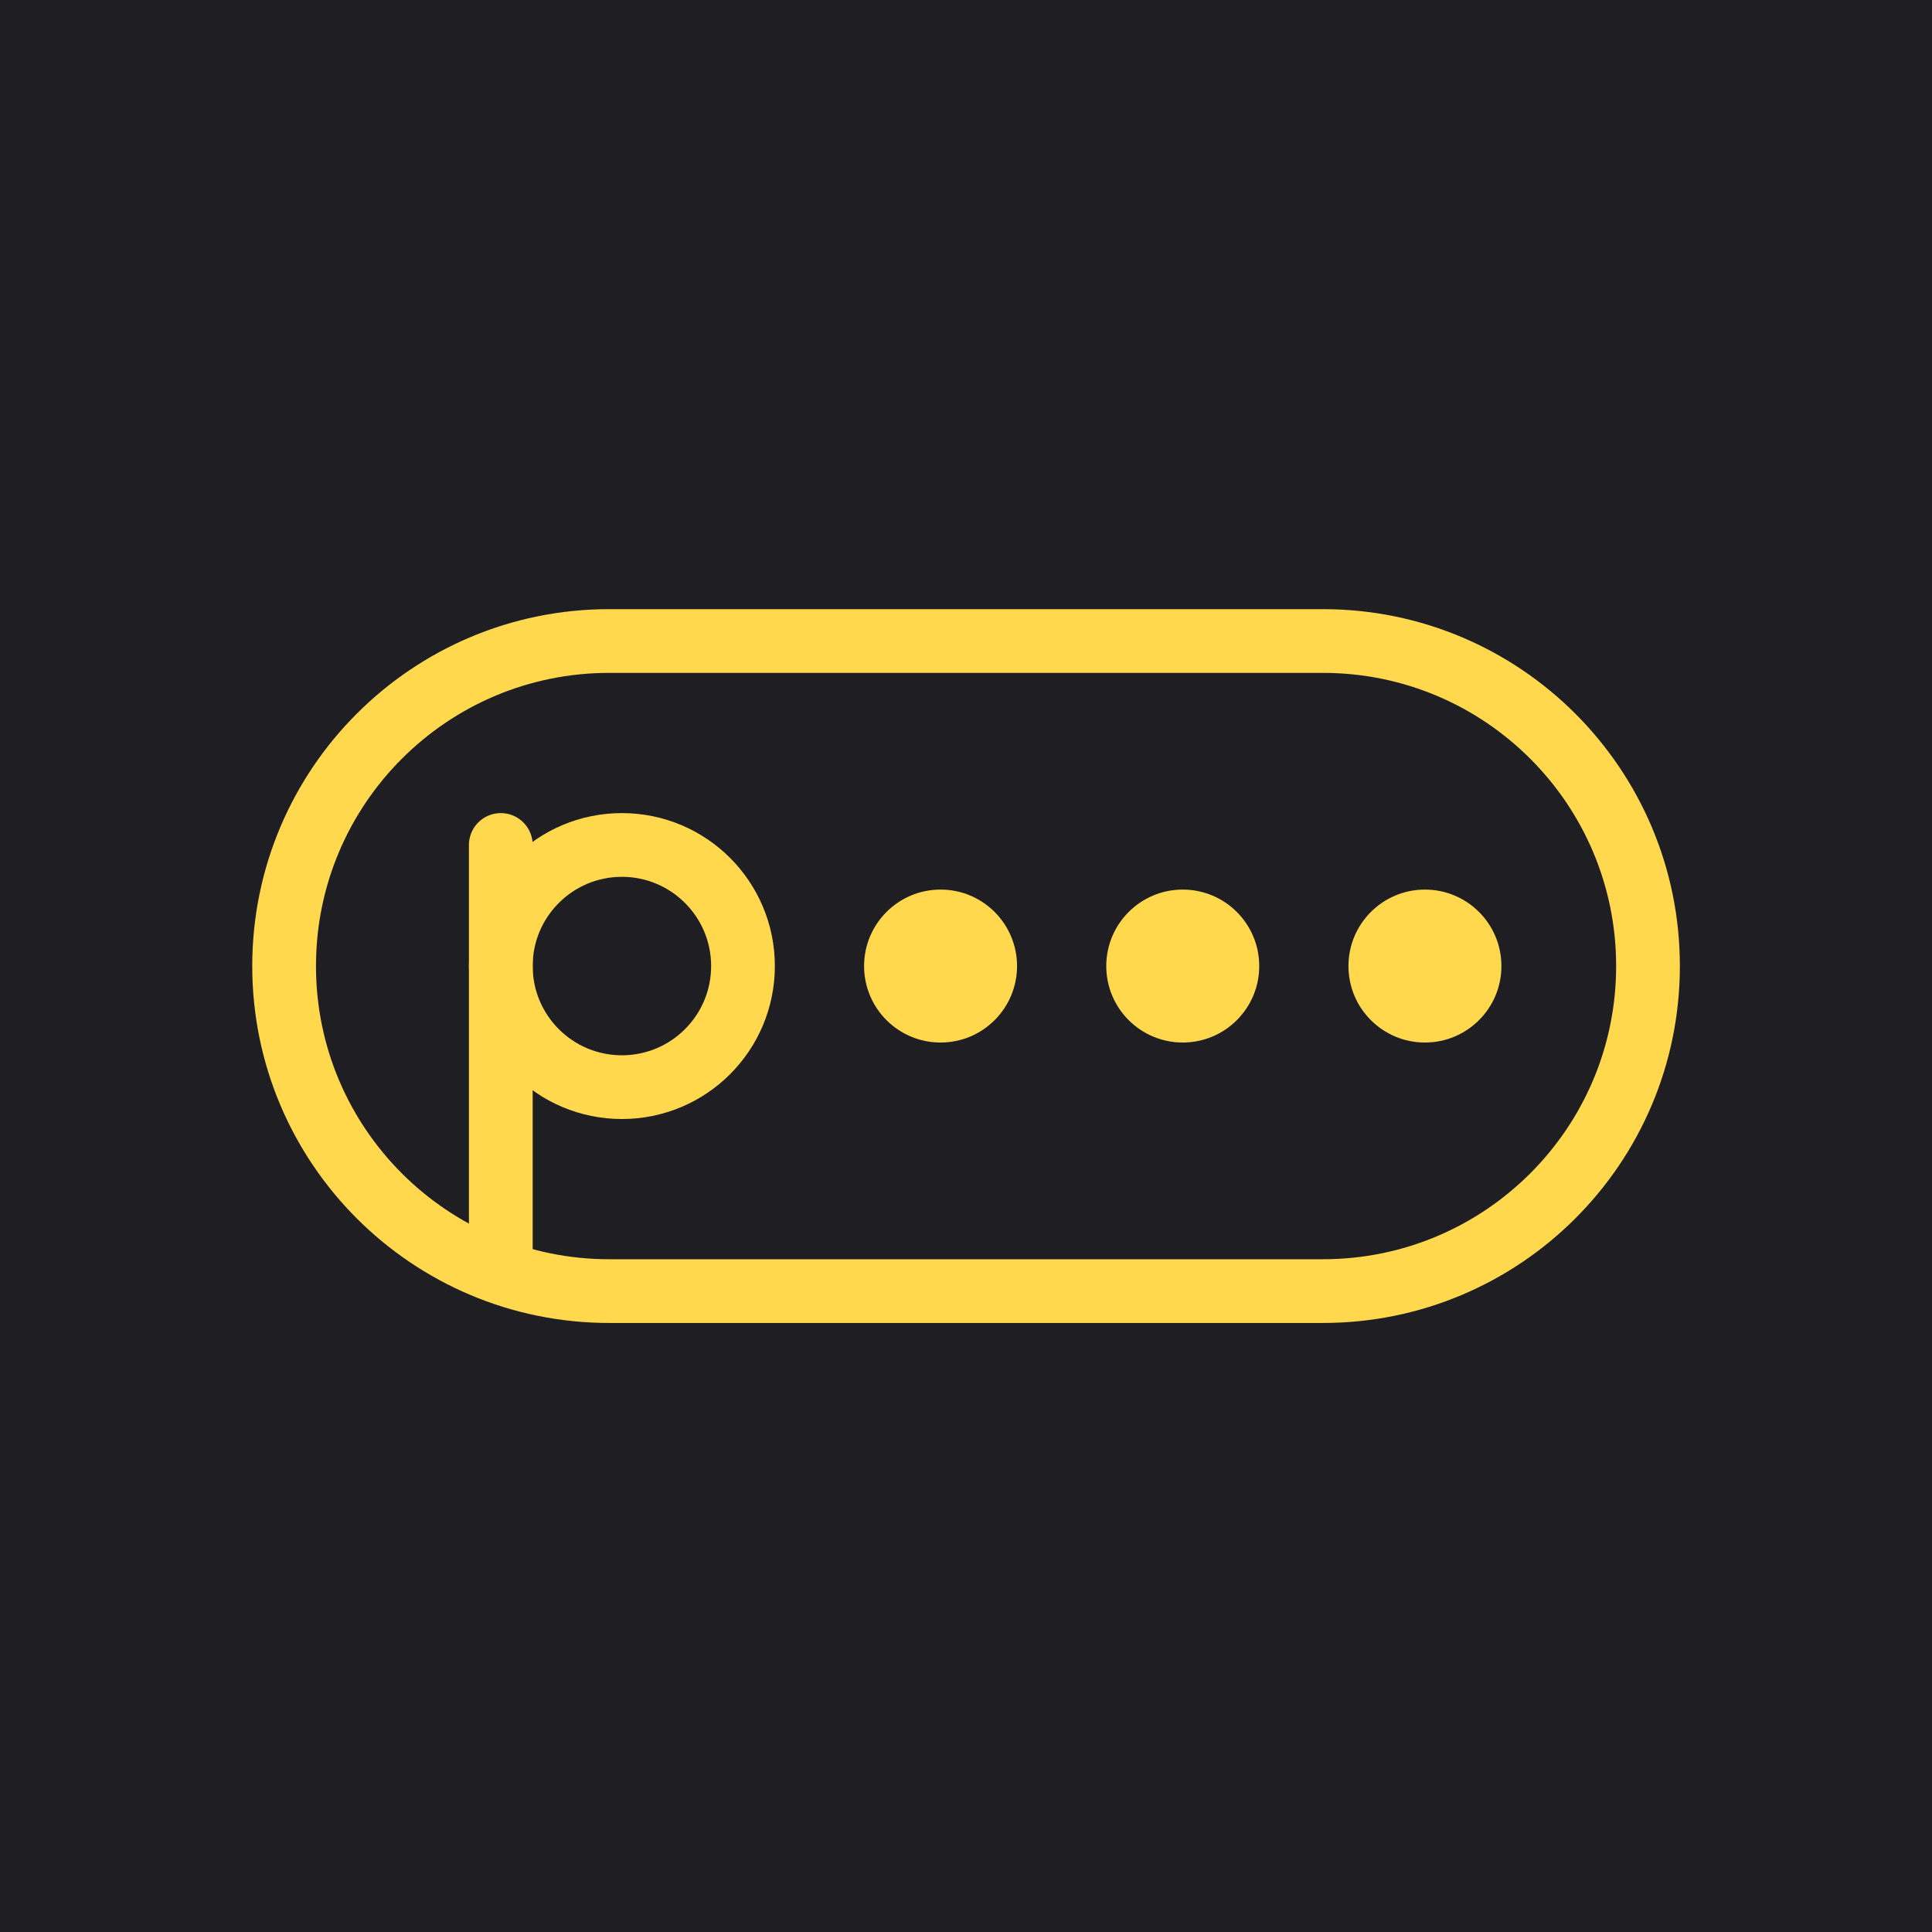
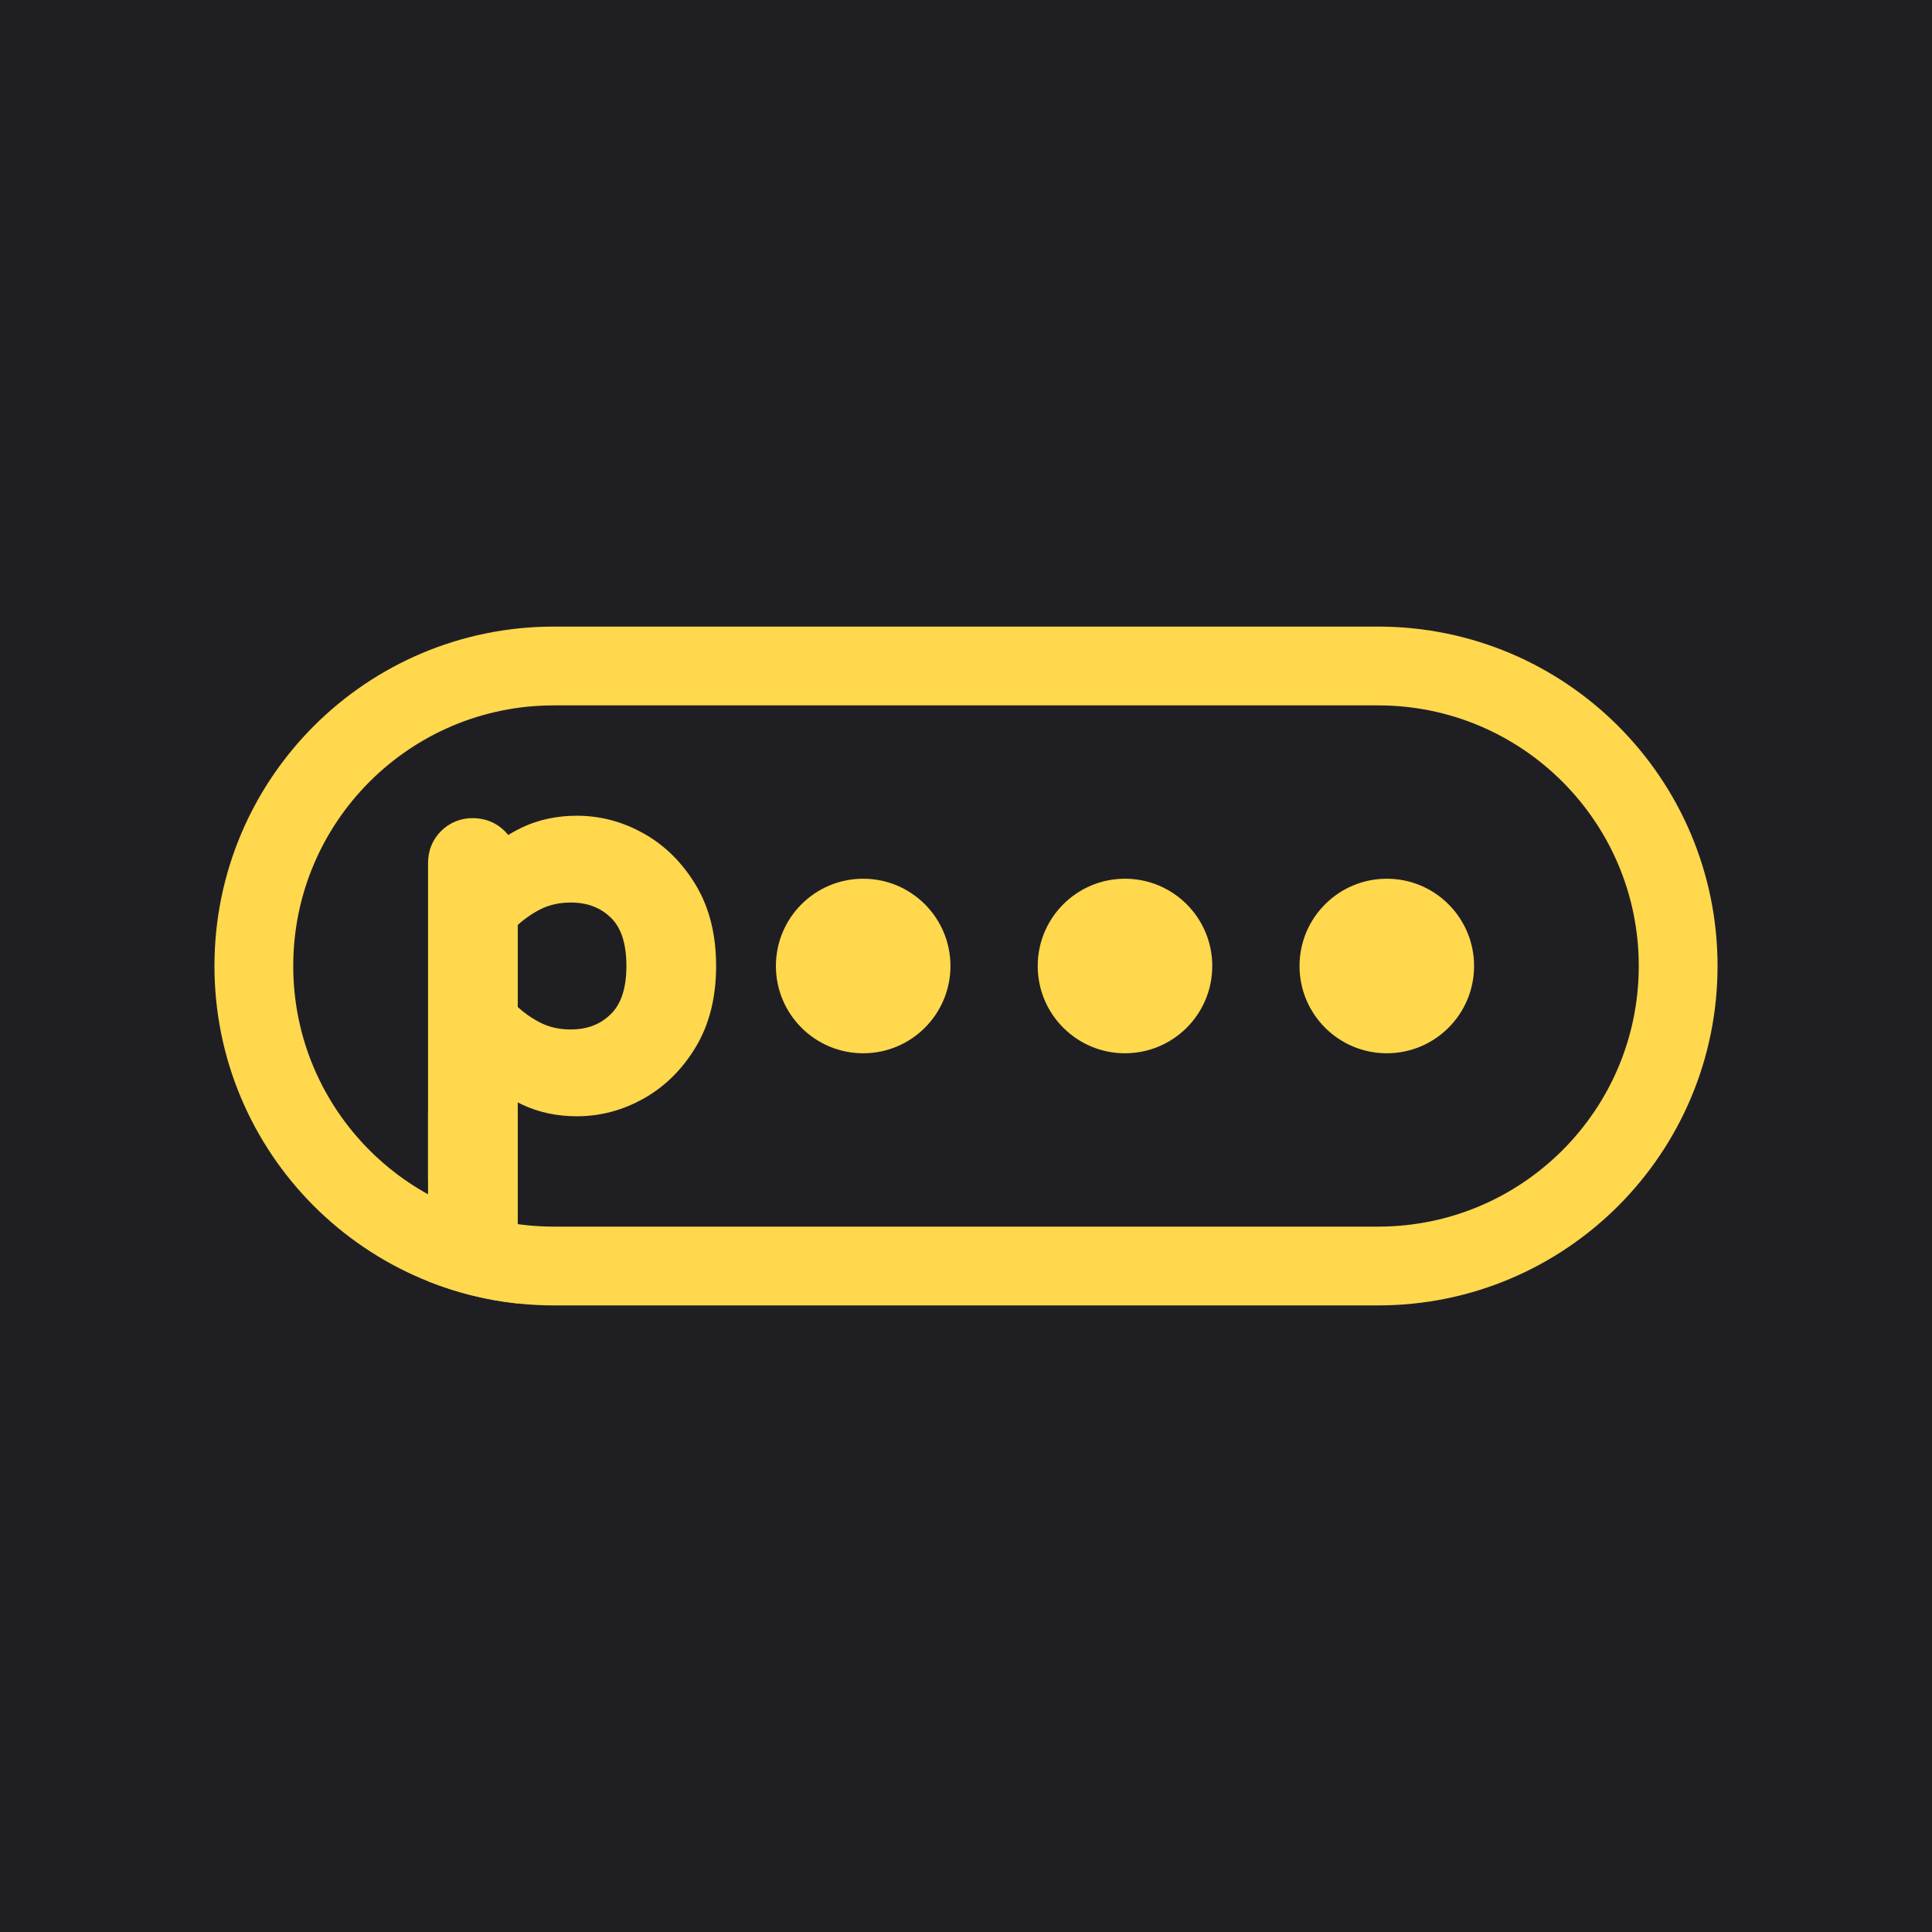
<svg xmlns="http://www.w3.org/2000/svg" width="1024" height="1024" viewBox="0 0 1024 1024" role="img" aria-label="Psss app icon, dark">
  <rect width="1024" height="1024" fill="#1F1F23" />
-   <g transform="translate(106.67 106.67) scale(6.756)">
-     <rect x="6.5" y="34.5" width="107" height="51" rx="25.5" fill="none" stroke="#FFD84D" stroke-width="5" />
-     <path d="M23.5 50.5V84" fill="none" stroke="#FFD84D" stroke-width="5" stroke-linecap="round" />
-     <circle cx="33" cy="60" r="9.5" fill="none" stroke="#FFD84D" stroke-width="5" />
-     <circle cx="58" cy="60" r="6" fill="#FFD84D" />
-     <circle cx="77" cy="60" r="6" fill="#FFD84D" />
-     <circle cx="96" cy="60" r="6" fill="#FFD84D" />
+   <rect x="134.545" y="352.987" width="754.911" height="318.026" rx="159.013" fill="none" stroke="#FFD84D" stroke-width="41.761" />
+   <g fill="#FFD84D" stroke="#FFD84D" stroke-width="24.377" stroke-linejoin="round">
+     <path d="M250.521 636.738Q245.685 636.738 242.373 633.3Q239.065 629.863 239.065 625.027L239.065 457.268Q239.065 452.432 242.373 449.121Q245.685 445.813 250.521 445.813Q255.612 445.813 258.92 449.121Q262.231 452.432 262.231 457.268L262.231 463.888Q271.141 454.723 281.831 449.631Q292.524 444.54 305.763 444.54Q321.289 444.54 335.29 452.432Q349.291 460.324 358.33 475.343Q367.366 490.362 367.366 512Q367.366 533.638 358.33 548.657Q349.291 563.676 335.29 571.568Q321.289 579.46 305.763 579.46Q292.524 579.46 281.831 574.369Q271.141 569.277 262.231 560.112L262.231 625.027Q262.231 629.863 258.92 633.3Q255.612 636.738 250.521 636.738ZM302.452 557.822Q320.527 557.822 332.363 546.111Q344.2 534.401 344.2 512Q344.2 489.344 332.363 477.759Q320.527 466.178 302.452 466.178Q289.979 466.178 279.796 471.651Q269.613 477.123 262.231 485.271L262.231 538.729Q269.613 546.877 279.796 552.349Q289.979 557.822 302.452 557.822Z" />
+   </g>
+   <path d="M226.877 589.097H274.42V690.873A179.894 179.894 0 0 1 226.877 679.079Z" fill="#FFD84D" />
+   <g fill="#FFD84D">
+     <circle cx="457.502" cy="512" r="46.258" />
+     <circle cx="596.267" cy="512" r="46.258" />
+     <circle cx="735.032" cy="512" r="46.258" />
  </g>
</svg>
